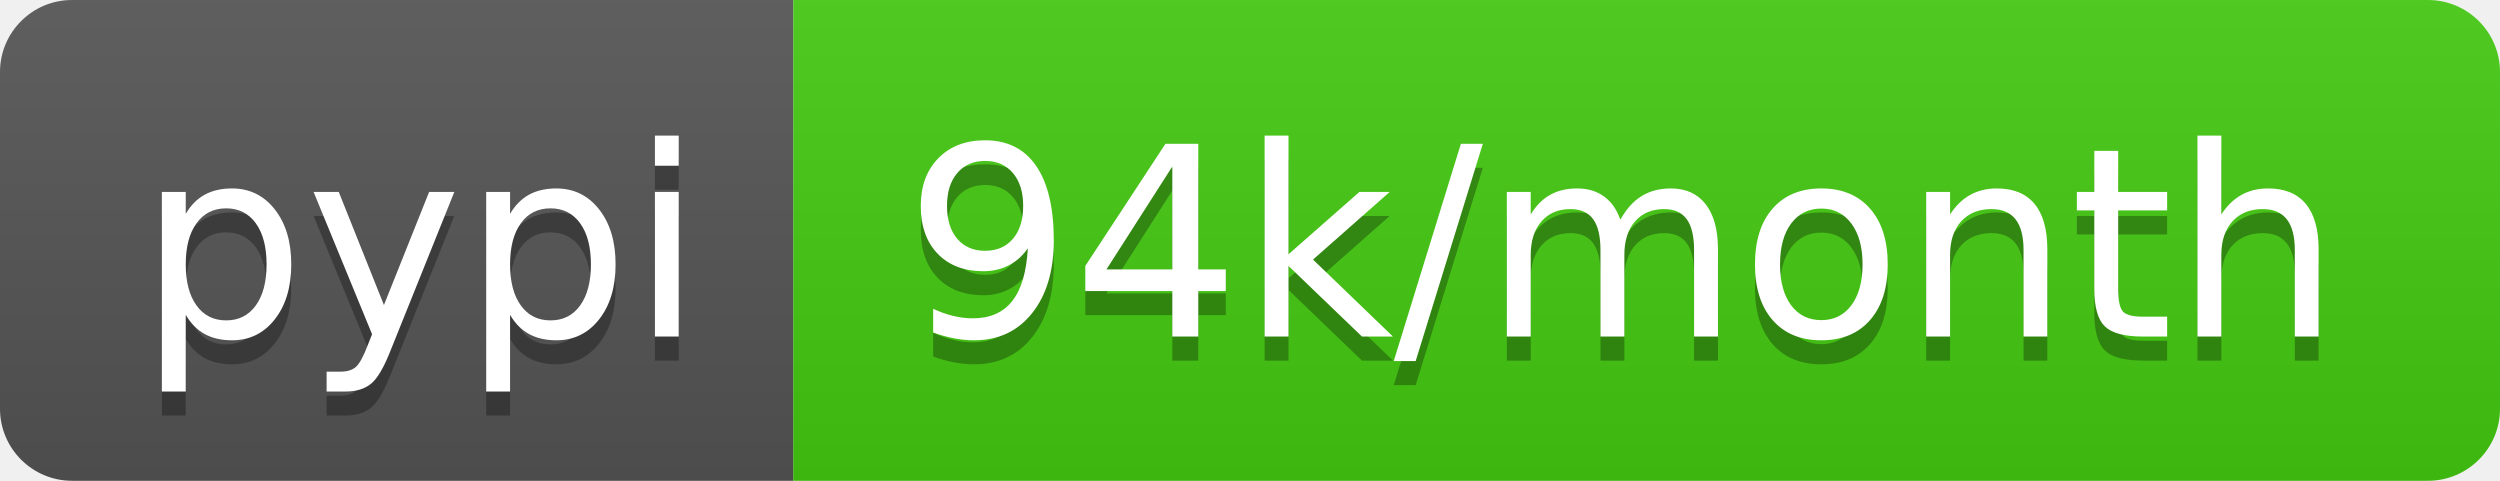
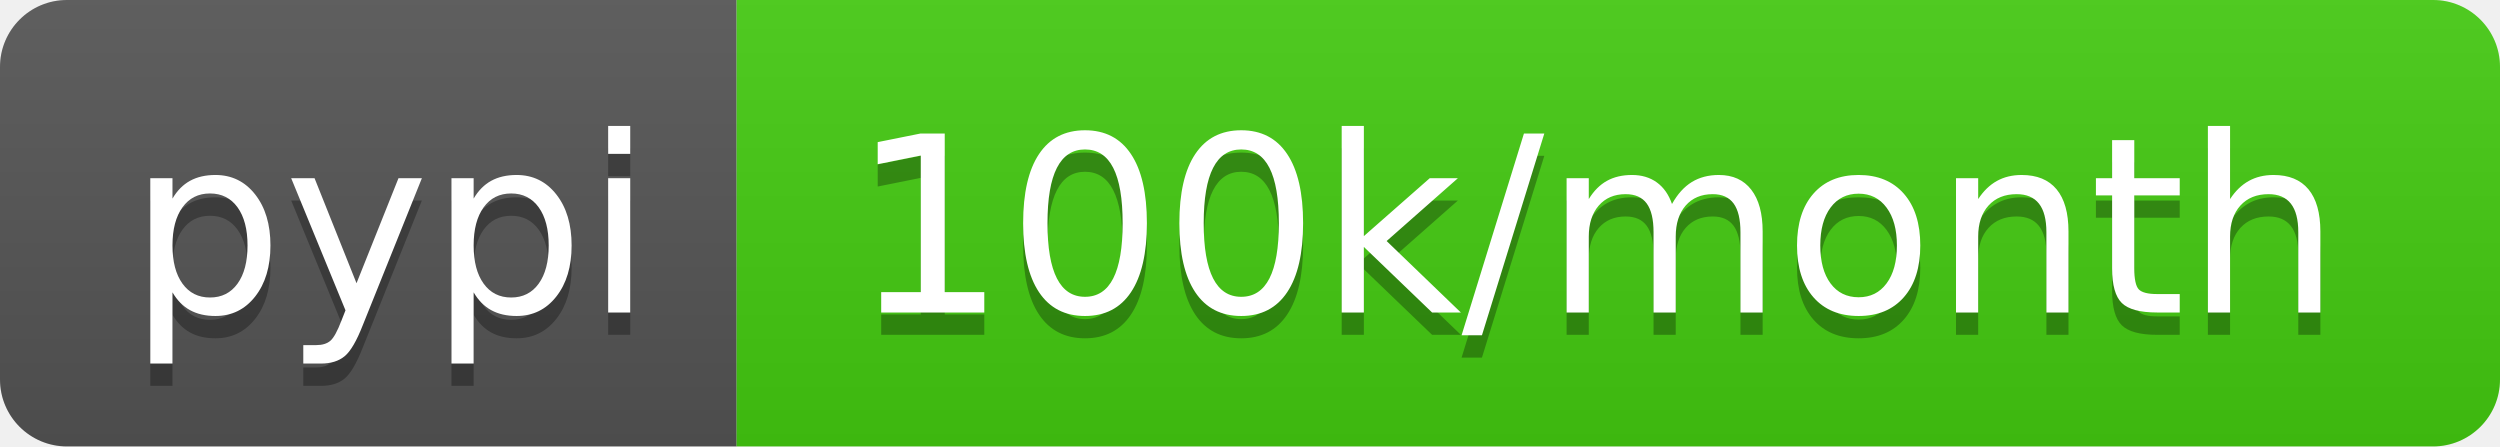
- <svg xmlns="http://www.w3.org/2000/svg" width="104" height="20">
+ <svg xmlns="http://www.w3.org/2000/svg" width="112" height="20">
  <linearGradient id="b" x2="0" y2="100%">
    <stop offset="0" stop-color="#bbb" stop-opacity=".1" />
    <stop offset="1" stop-opacity=".1" />
  </linearGradient>
  <clipPath id="a">
-     <rect width="104" height="20" rx="3" fill="#fff" />
+     <rect width="112" height="20" rx="3" fill="#fff" />
  </clipPath>
  <g clip-path="url(#a)">
    <path fill="#555" d="M0 0h33v20H0z" />
-     <path fill="#4c1" d="M33 0h71v20H33z" />
-     <path fill="url(#b)" d="M0 0h104v20H0z" />
+     <path fill="#4c1" d="M33 0h79v20H33z" />
+     <path fill="url(#b)" d="M0 0h112v20H0z" />
  </g>
  <g fill="#fff" text-anchor="middle" font-family="DejaVu Sans,Verdana,Geneva,sans-serif" font-size="110">
    <text x="175" y="150" fill="#010101" fill-opacity=".3" transform="scale(.1)" textLength="230">pypi</text>
    <text x="175" y="140" transform="scale(.1)" textLength="230">pypi</text>
-     <text x="675" y="150" fill="#010101" fill-opacity=".3" transform="scale(.1)" textLength="610">94k/month</text>
-     <text x="675" y="140" transform="scale(.1)" textLength="610">94k/month</text>
+     <text x="715" y="150" fill="#010101" fill-opacity=".3" transform="scale(.1)" textLength="690">100k/month</text>
+     <text x="715" y="140" transform="scale(.1)" textLength="690">100k/month</text>
  </g>
</svg>
